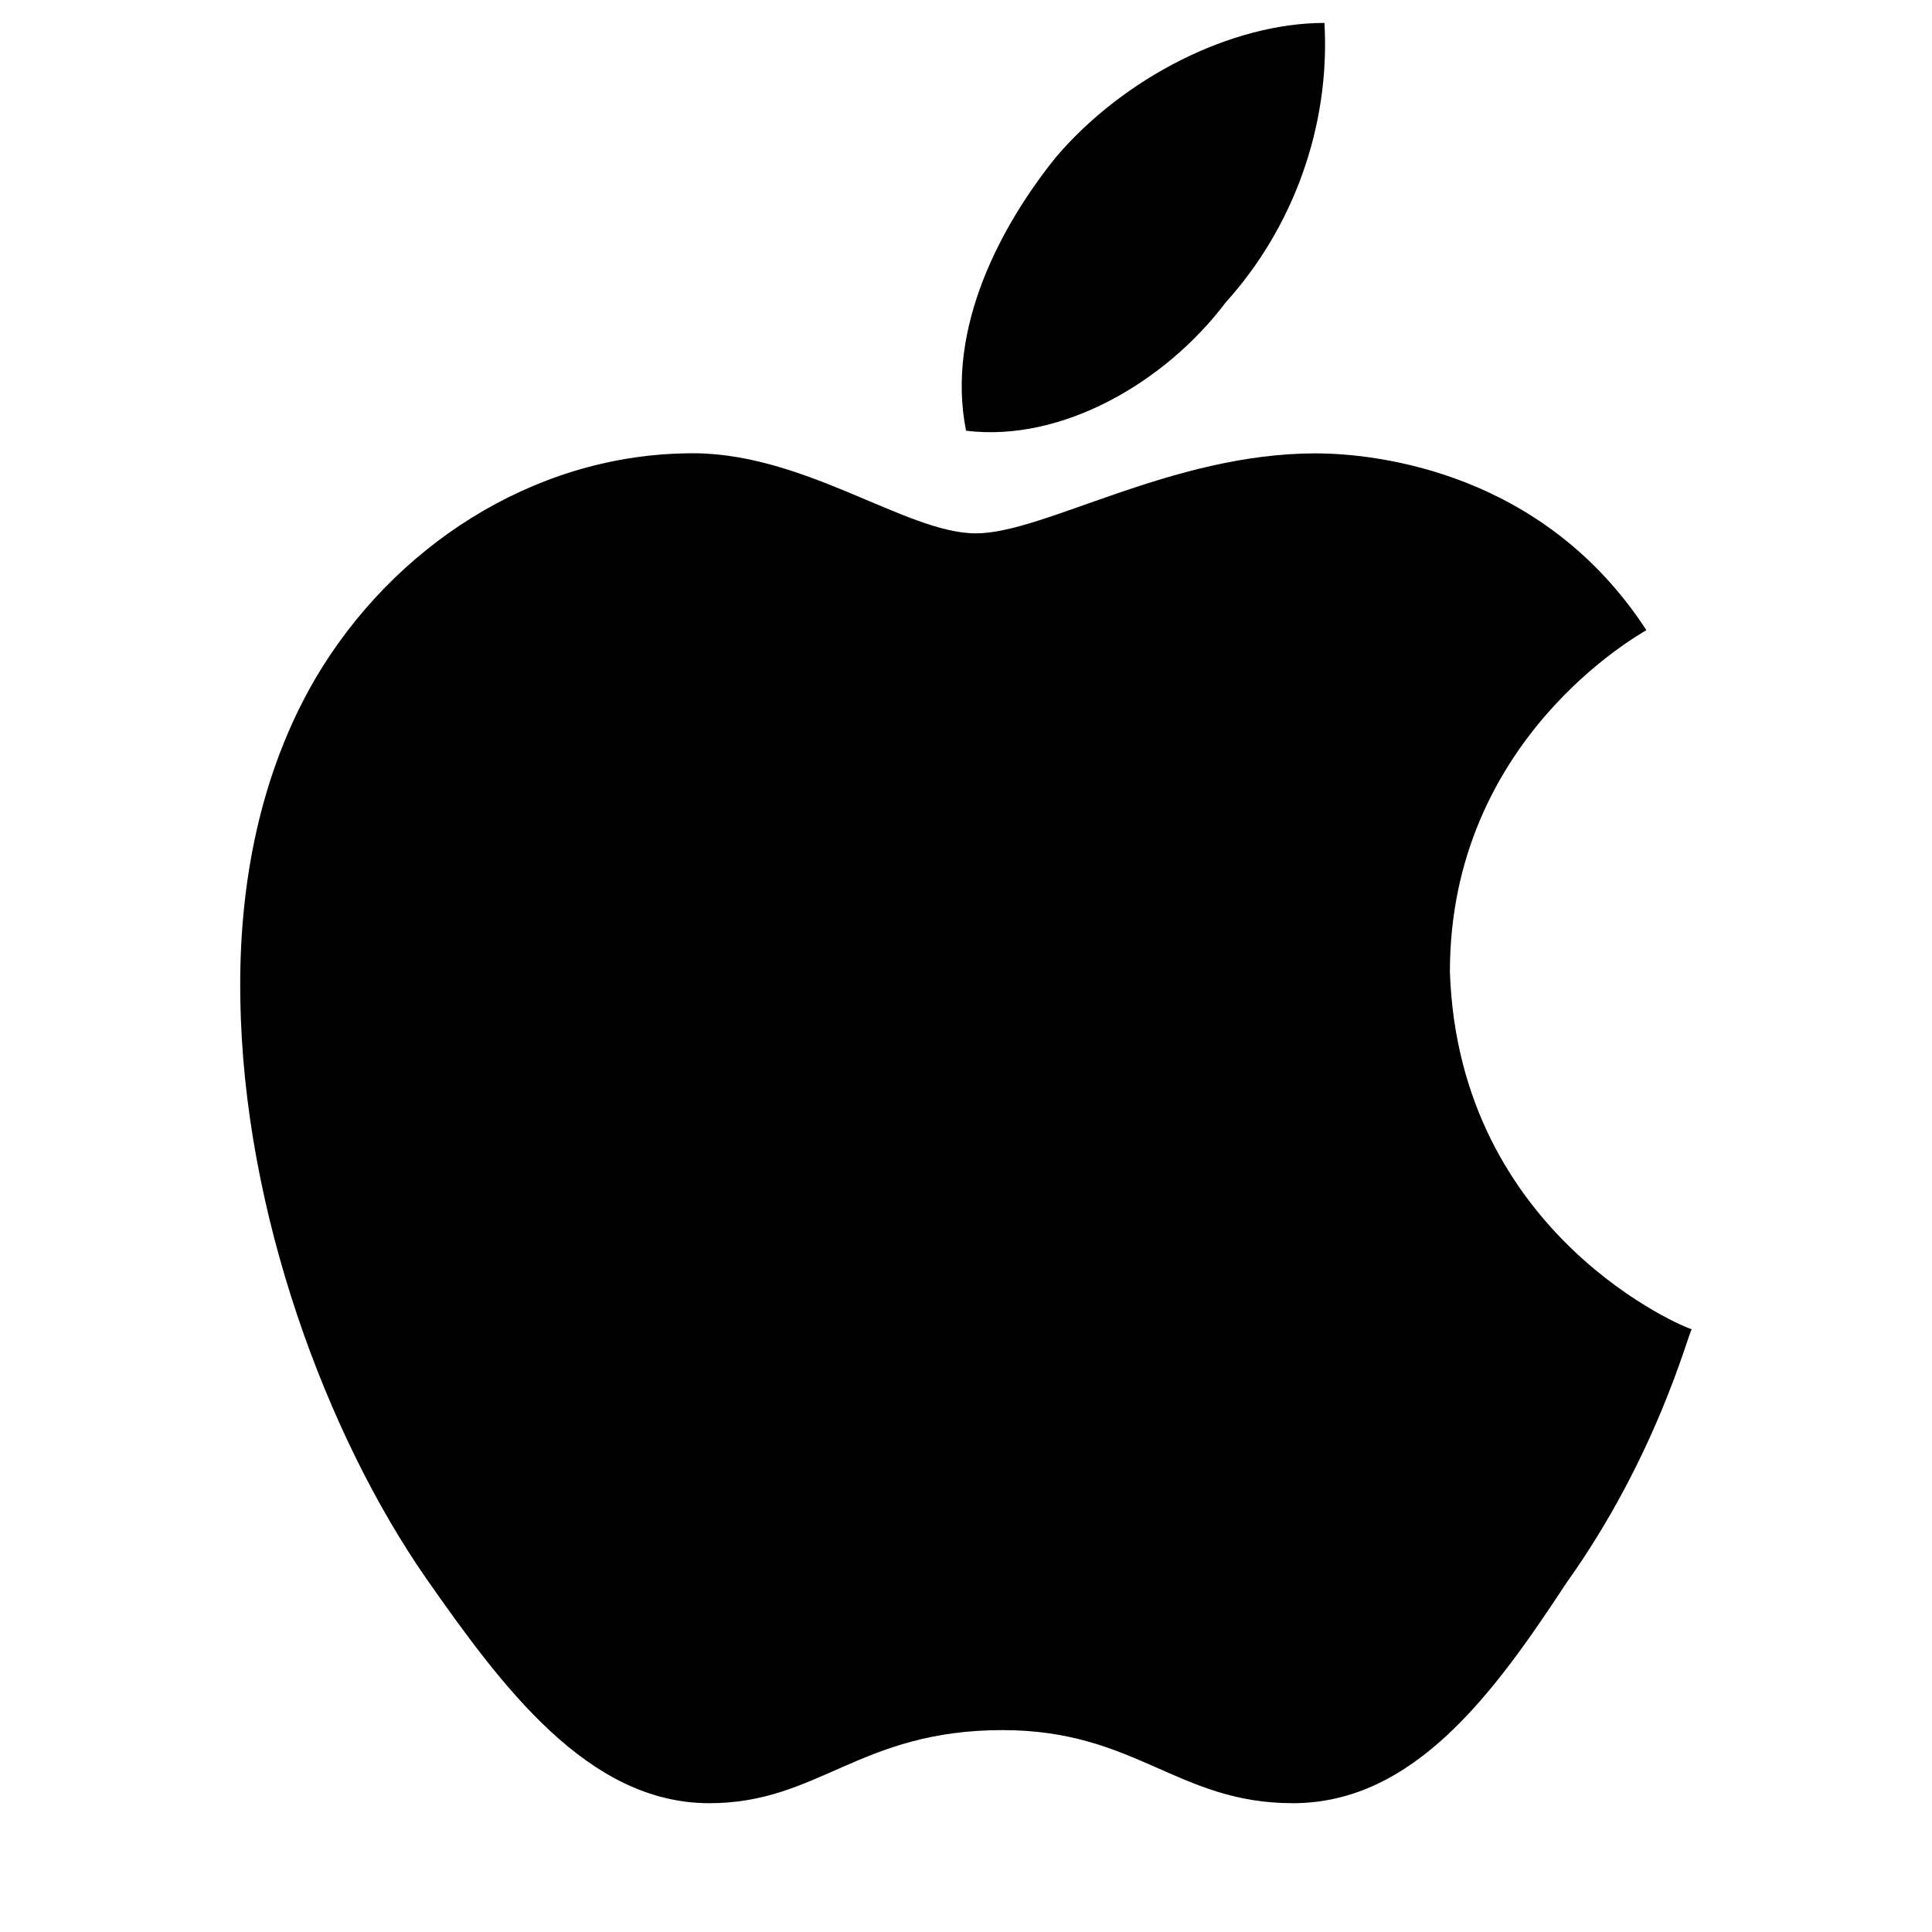
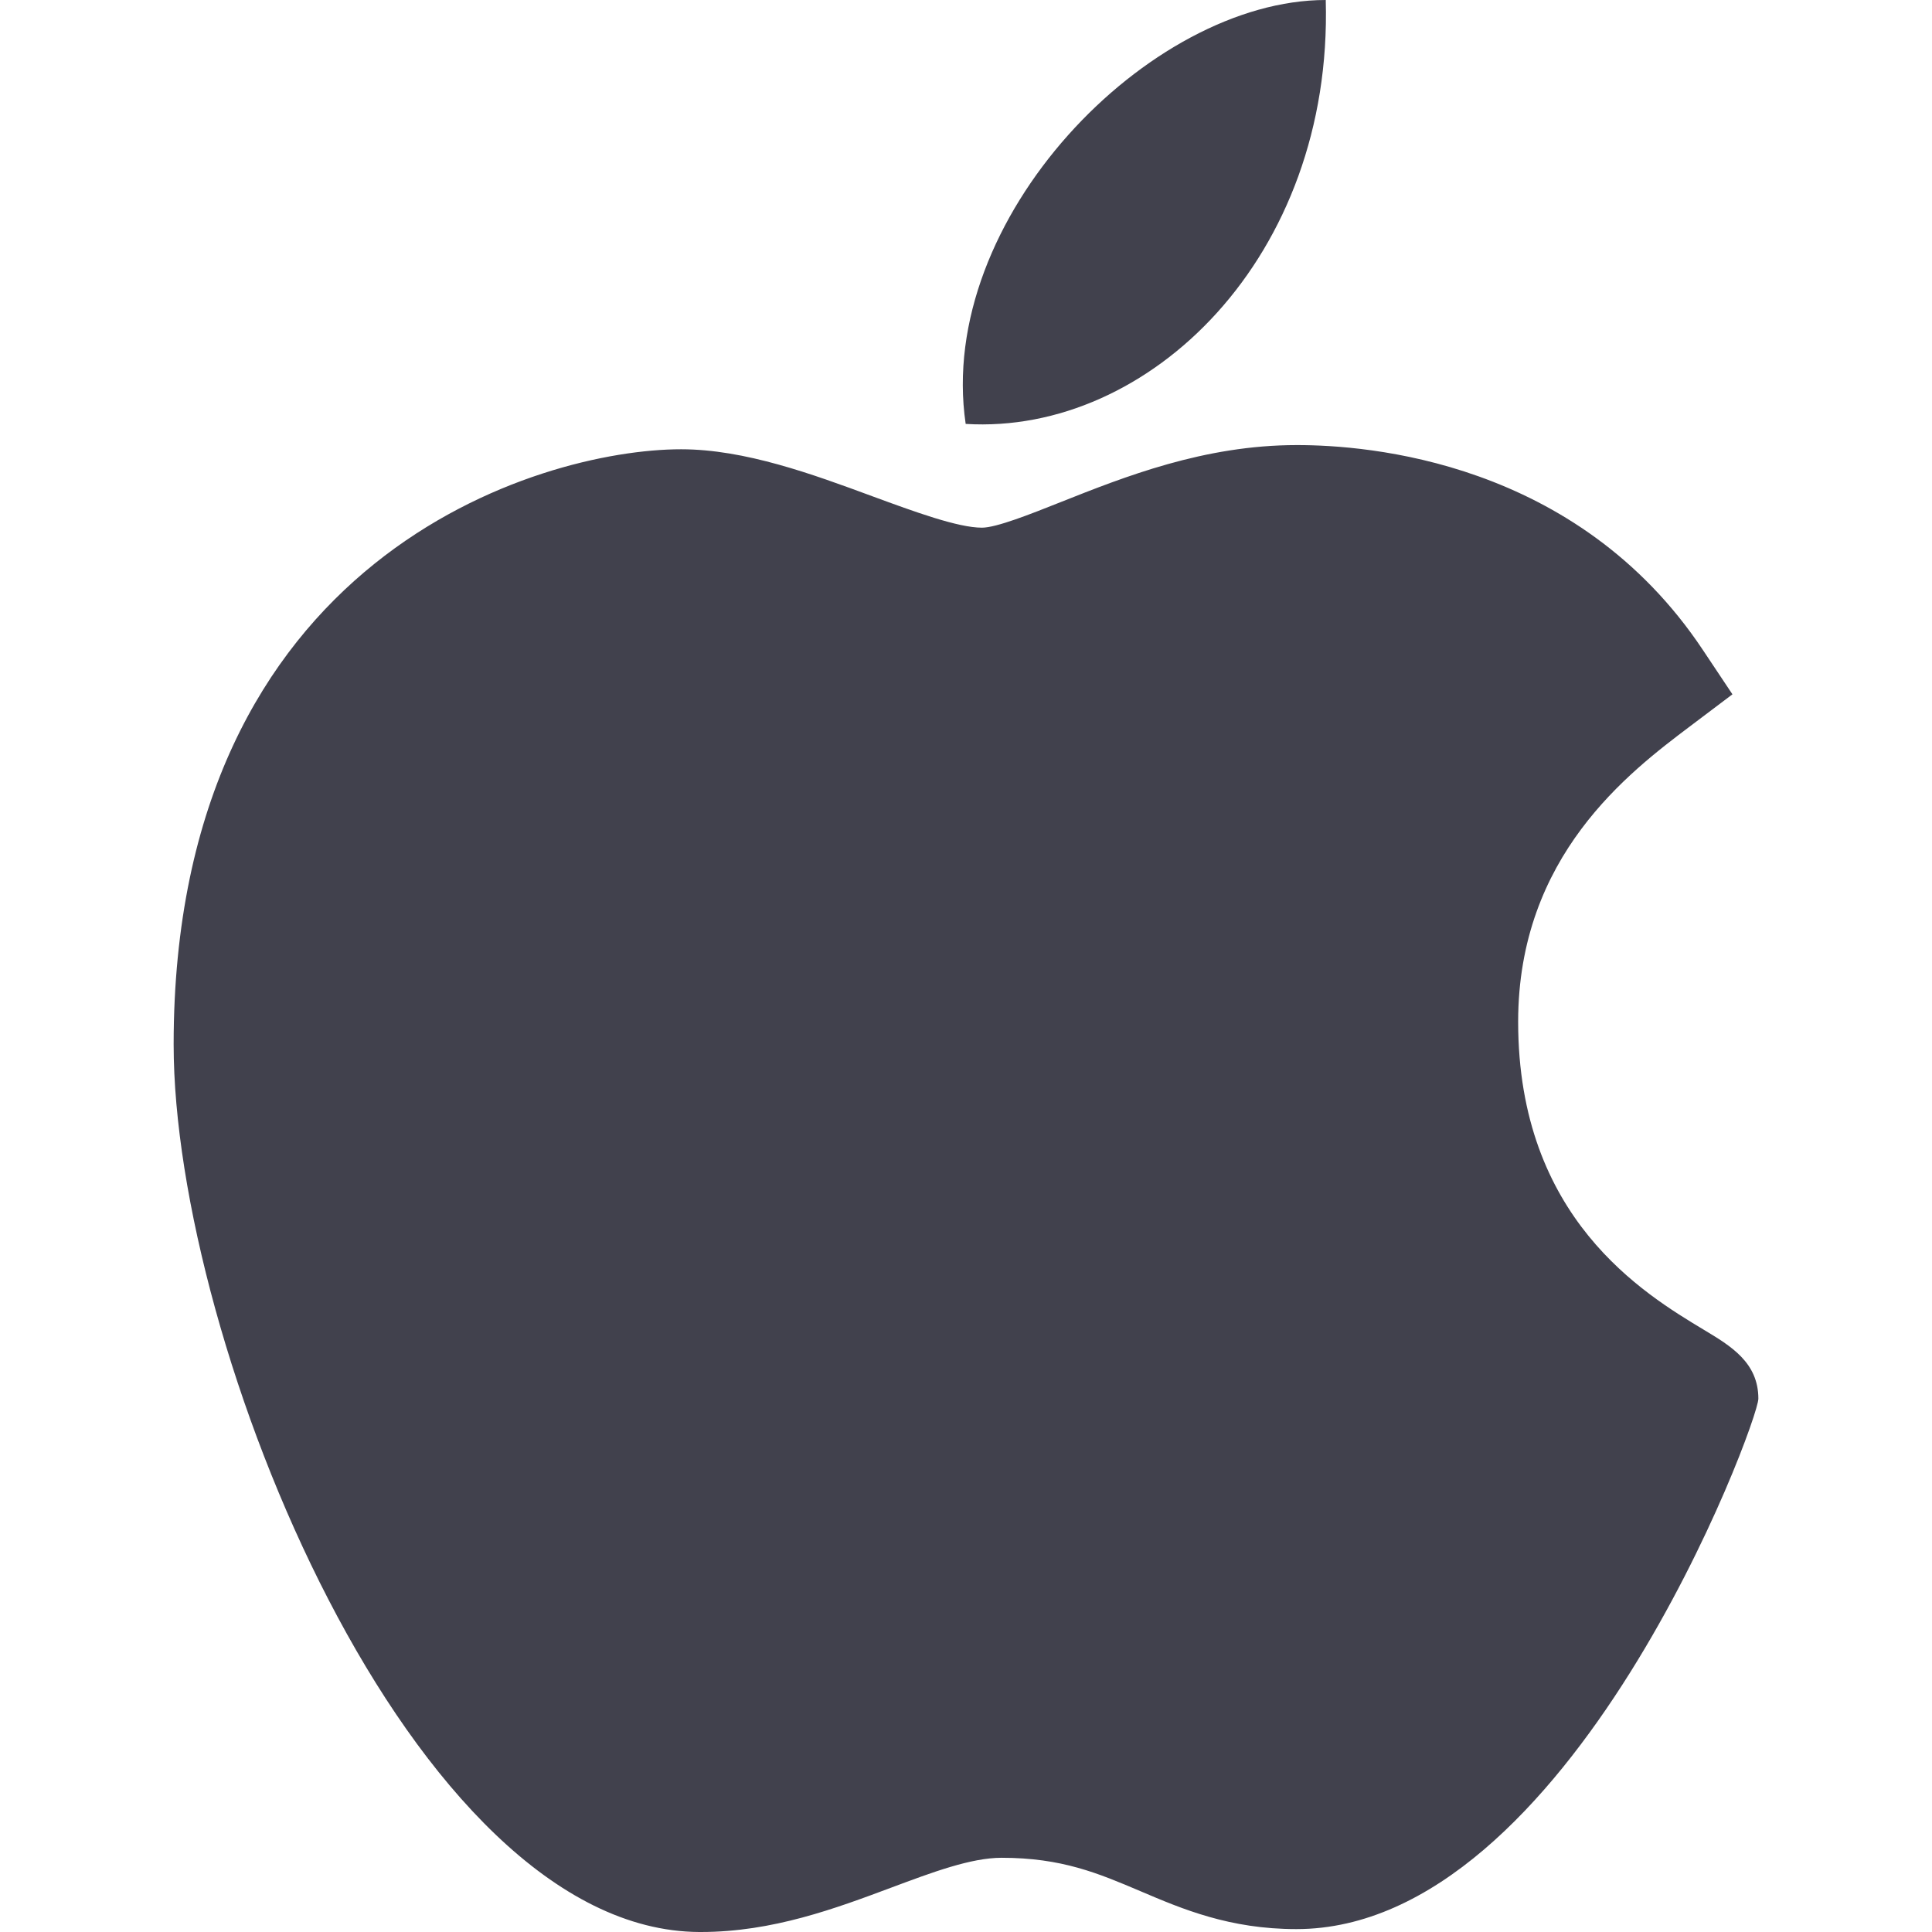
- <svg xmlns="http://www.w3.org/2000/svg" fill="#000000" viewBox="0 0 30 30" width="120px" height="120px">
-   <path d="M25.565,9.785c-0.123,0.077-3.051,1.702-3.051,5.305c0.138,4.109,3.695,5.55,3.756,5.55 c-0.061,0.077-0.537,1.963-1.947,3.94C23.204,26.283,21.962,28,20.076,28c-1.794,0-2.438-1.135-4.508-1.135 c-2.223,0-2.852,1.135-4.554,1.135c-1.886,0-3.22-1.809-4.4-3.496c-1.533-2.208-2.836-5.673-2.882-9 c-0.031-1.763,0.307-3.496,1.165-4.968c1.211-2.055,3.373-3.45,5.734-3.496c1.809-0.061,3.419,1.242,4.523,1.242 c1.058,0,3.036-1.242,5.274-1.242C21.394,7.041,23.97,7.332,25.565,9.785z M15.001,6.688c-0.322-1.61,0.567-3.22,1.395-4.247 c1.058-1.242,2.729-2.085,4.17-2.085c0.092,1.61-0.491,3.189-1.533,4.339C18.098,5.937,16.488,6.872,15.001,6.688z" />
+ <svg xmlns="http://www.w3.org/2000/svg" width="24" height="24" viewBox="0 0 24 24" fill="none">
+   <path d="M8.684 24C5.112 23.979 2.157 16.688 2.157 12.975C2.157 6.909 6.708 5.581 8.461 5.581C9.252 5.581 10.096 5.891 10.84 6.166C11.36 6.357 11.899 6.555 12.198 6.555C12.377 6.555 12.8 6.387 13.172 6.239C13.968 5.923 14.957 5.529 16.109 5.529C16.111 5.529 16.114 5.529 16.116 5.529C16.976 5.529 19.585 5.718 21.153 8.073L21.521 8.625L20.992 9.024C20.237 9.594 18.859 10.634 18.859 12.693C18.859 15.132 20.419 16.07 21.169 16.521C21.5 16.72 21.843 16.925 21.843 17.375C21.843 17.668 19.503 23.964 16.104 23.964C15.273 23.964 14.685 23.714 14.167 23.493C13.642 23.27 13.19 23.078 12.442 23.078C12.063 23.078 11.584 23.257 11.076 23.447C10.383 23.706 9.598 24 8.707 24H8.684Z" fill="#41414D" />
+   <path d="M16.469 0C16.558 3.191 14.276 5.405 11.996 5.266C11.621 2.719 14.275 0 16.469 0Z" fill="#41414D" />
</svg>
